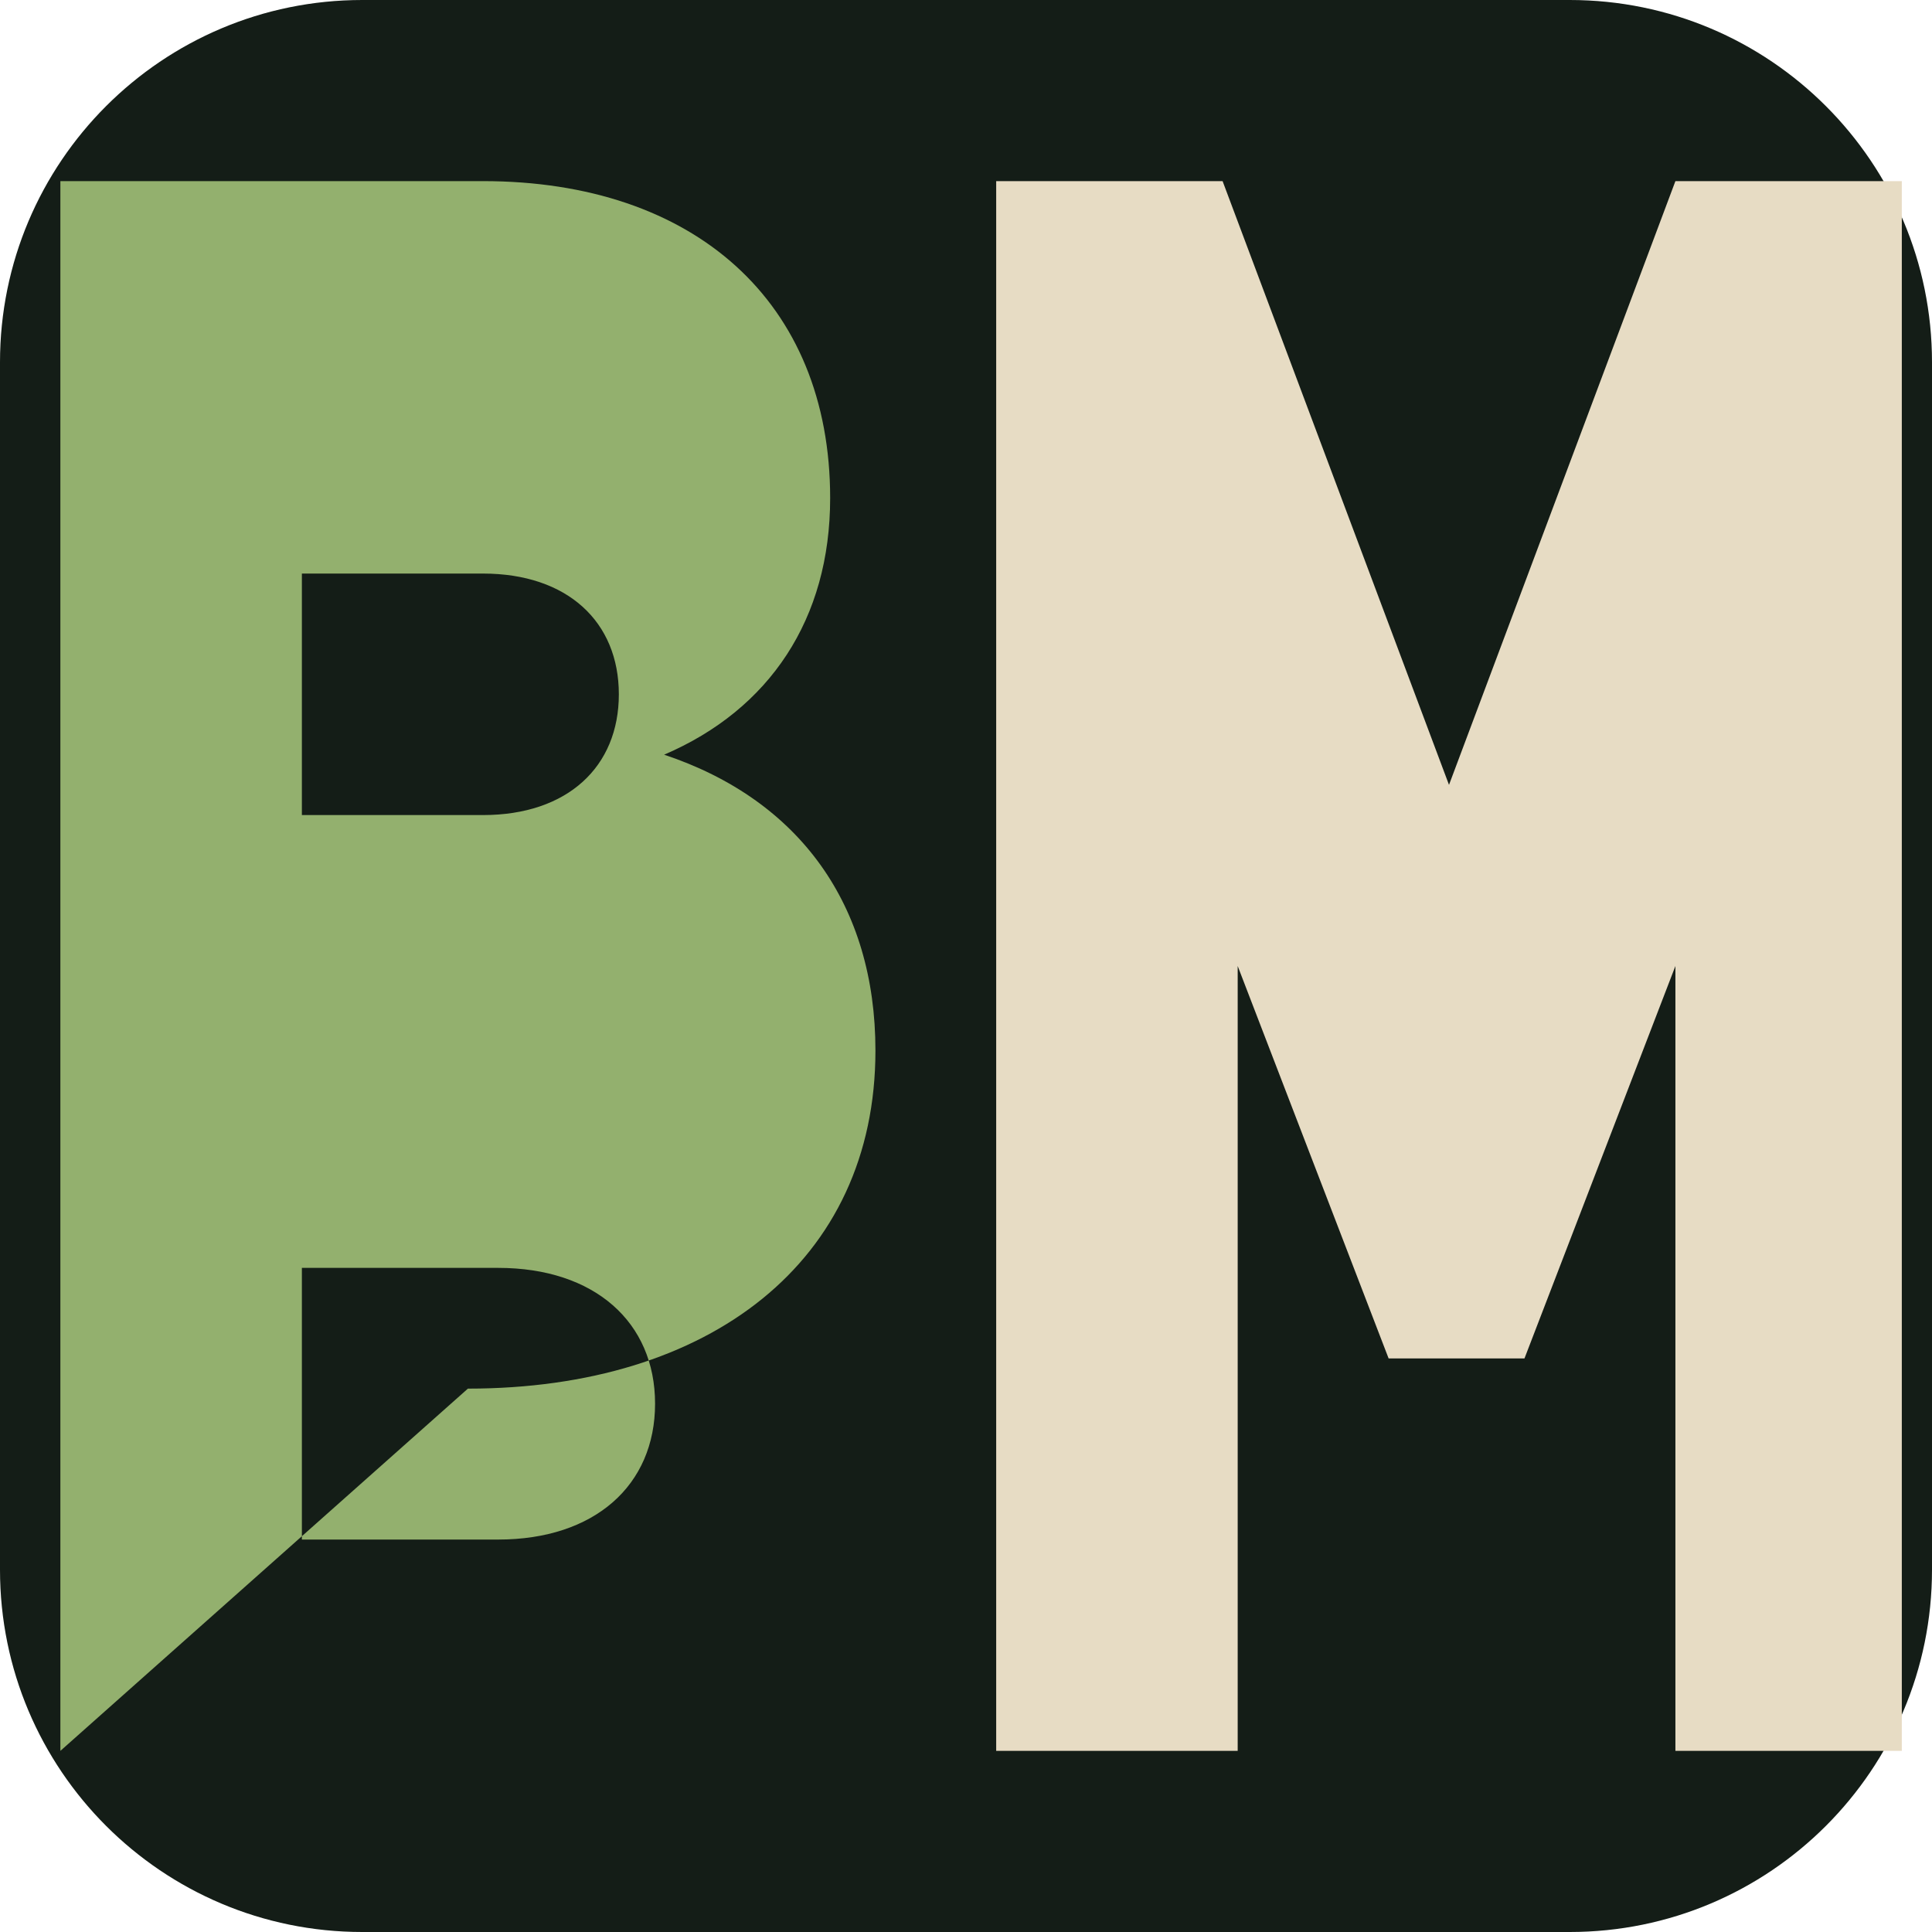
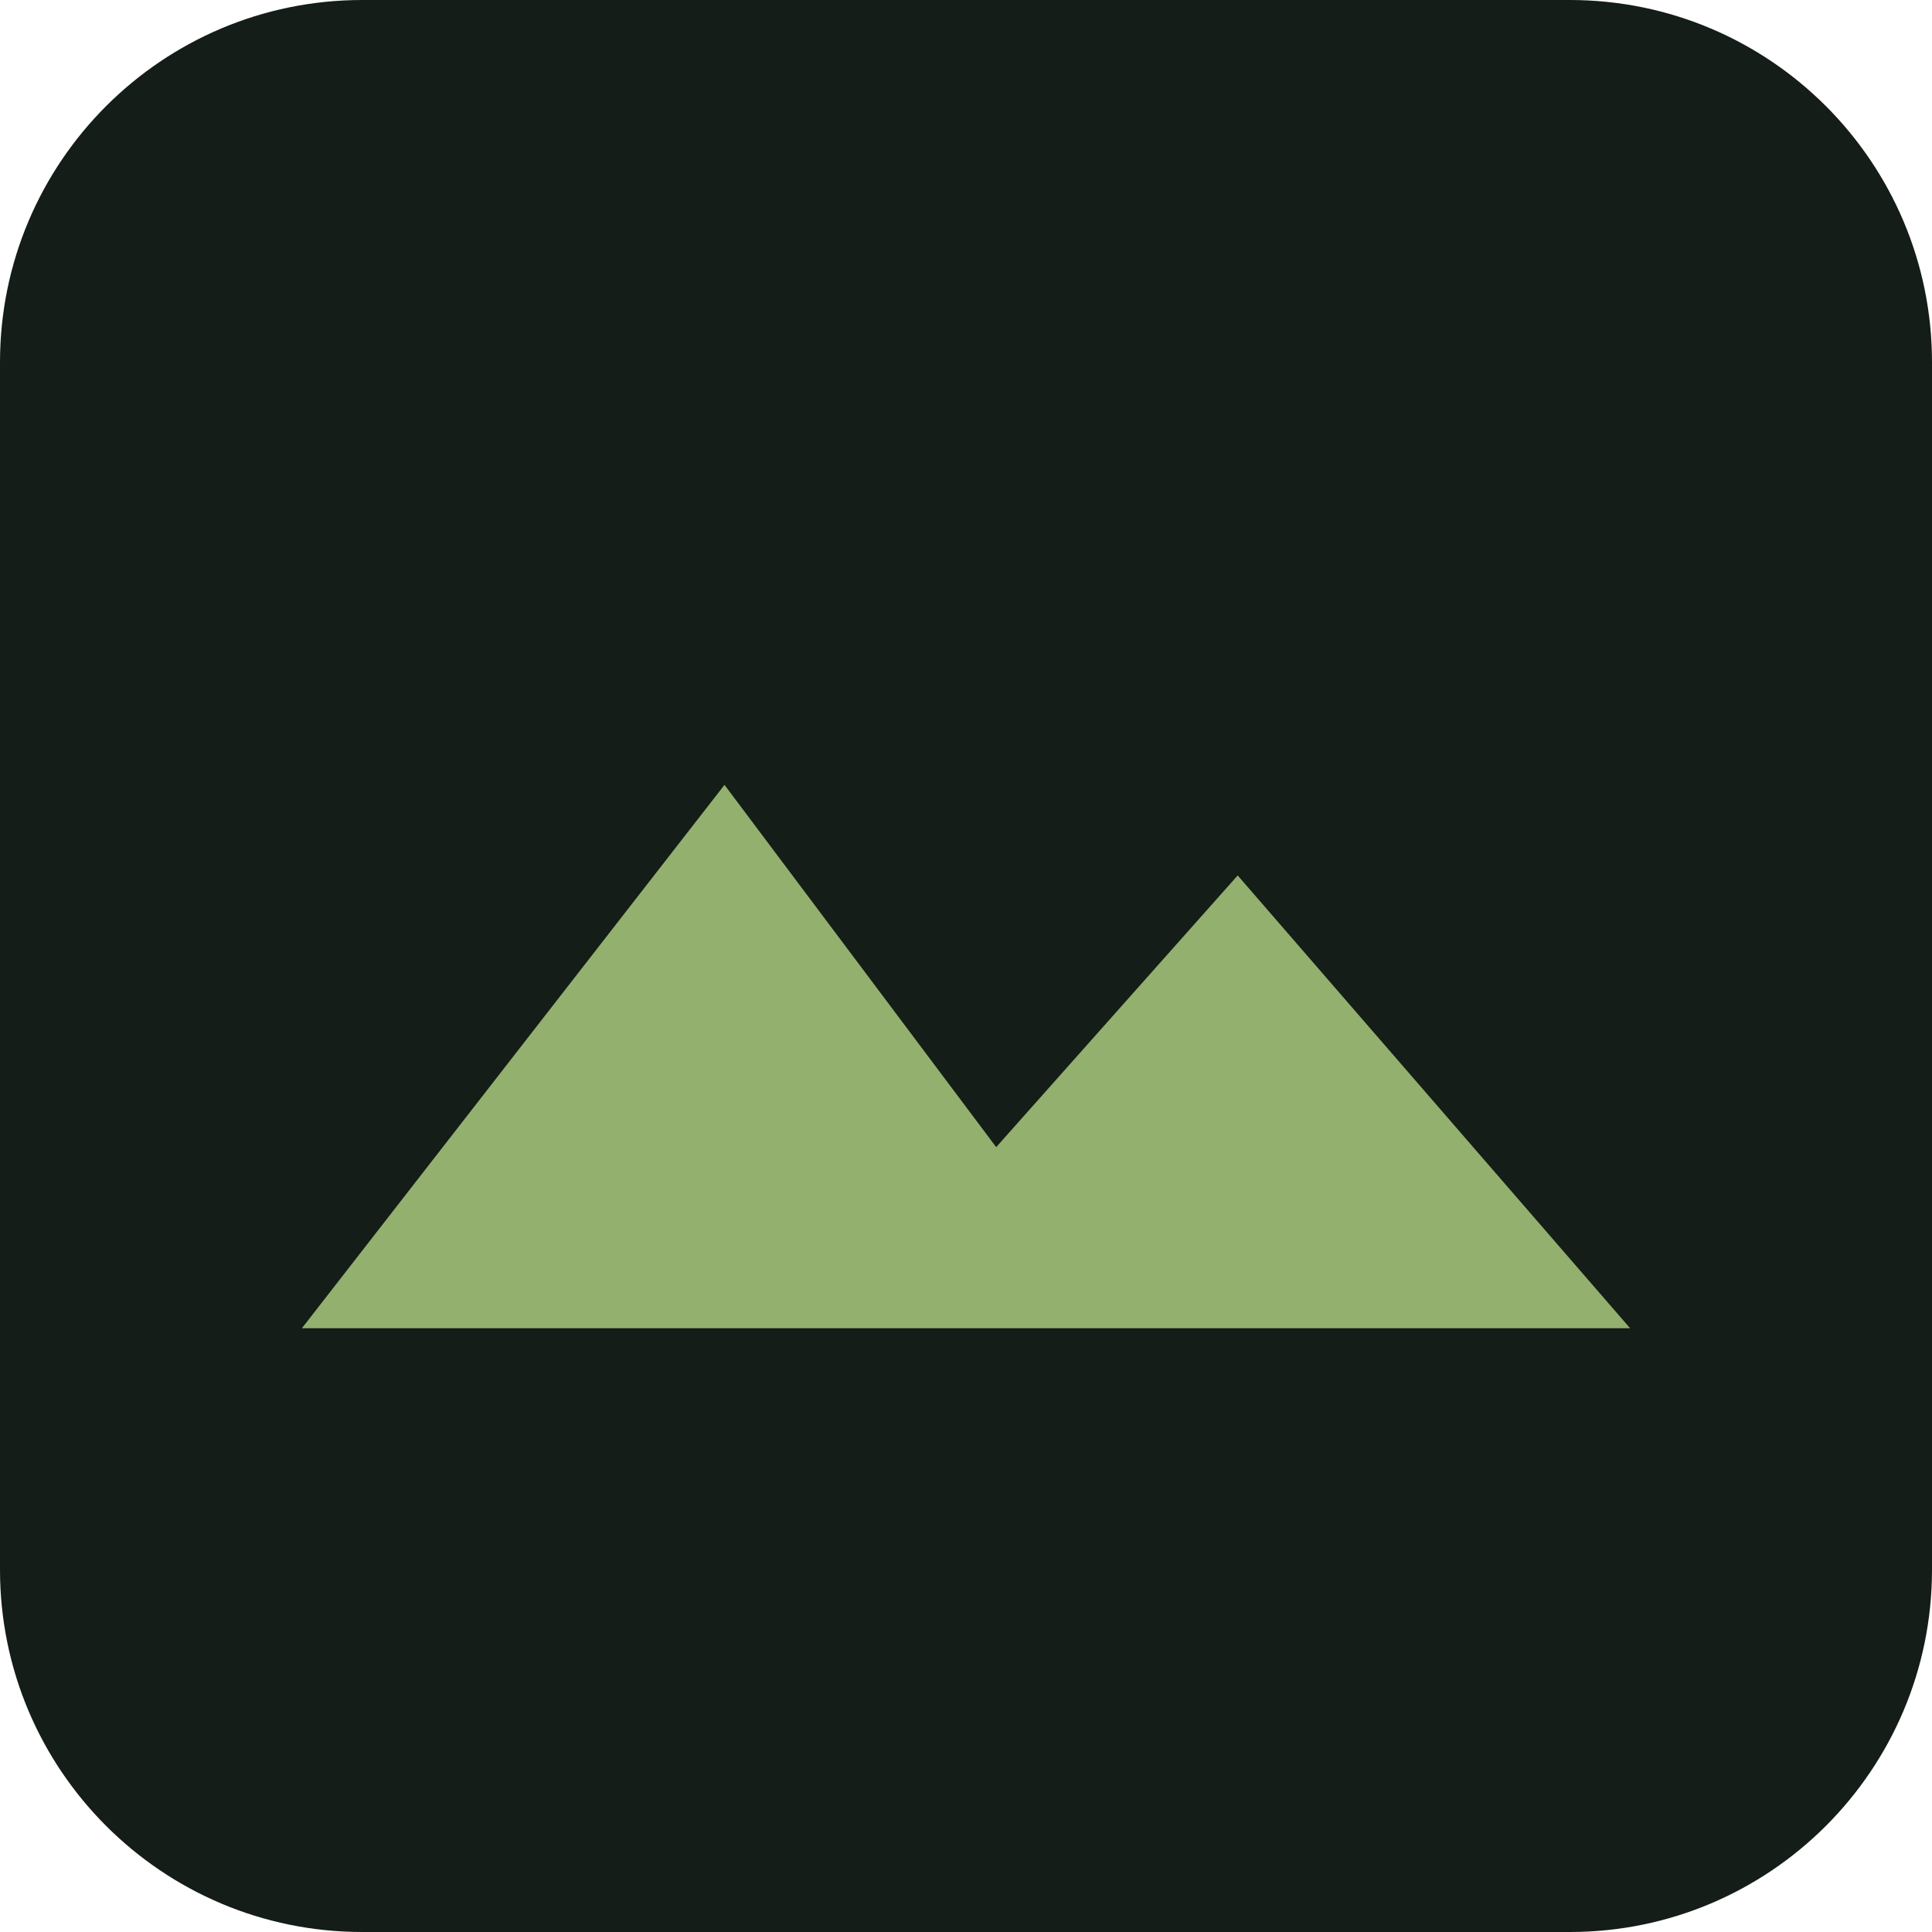
- <svg xmlns="http://www.w3.org/2000/svg" viewBox="0 0 64 64" role="img" aria-label="BM monogram">
+ <svg xmlns="http://www.w3.org/2000/svg" viewBox="0 0 64 64" role="img" aria-label="Mountain ridge">
  <rect width="64" height="64" rx="12" fill="#141d17" />
-   <path d="M2 58V6h14c7 0 11.5 4 11.5 10.5 0 4-2 7-5.5 8.5 4.5 1.5 7 5 7 9.8 0 7-5.5 11.2-13.5 11.2Zm8-31h6c2.8 0 4.5-1.6 4.5-4S18.8 19 16 19h-6Zm0 24h6.5c3.2 0 5.2-1.8 5.2-4.5s-2-4.5-5.2-4.5H10Z" fill="#93b06e" />
-   <path d="M33 58V6h7.5l7.5 20L55.5 6H63v52h-7.5V32l-5 13h-4.5l-5-13v26Z" fill="#e7dcc4" />
+   <path d="M10 44 L24 26 L33 38 L41 29 L54 44 Z" fill="#93b06e" />
</svg>
